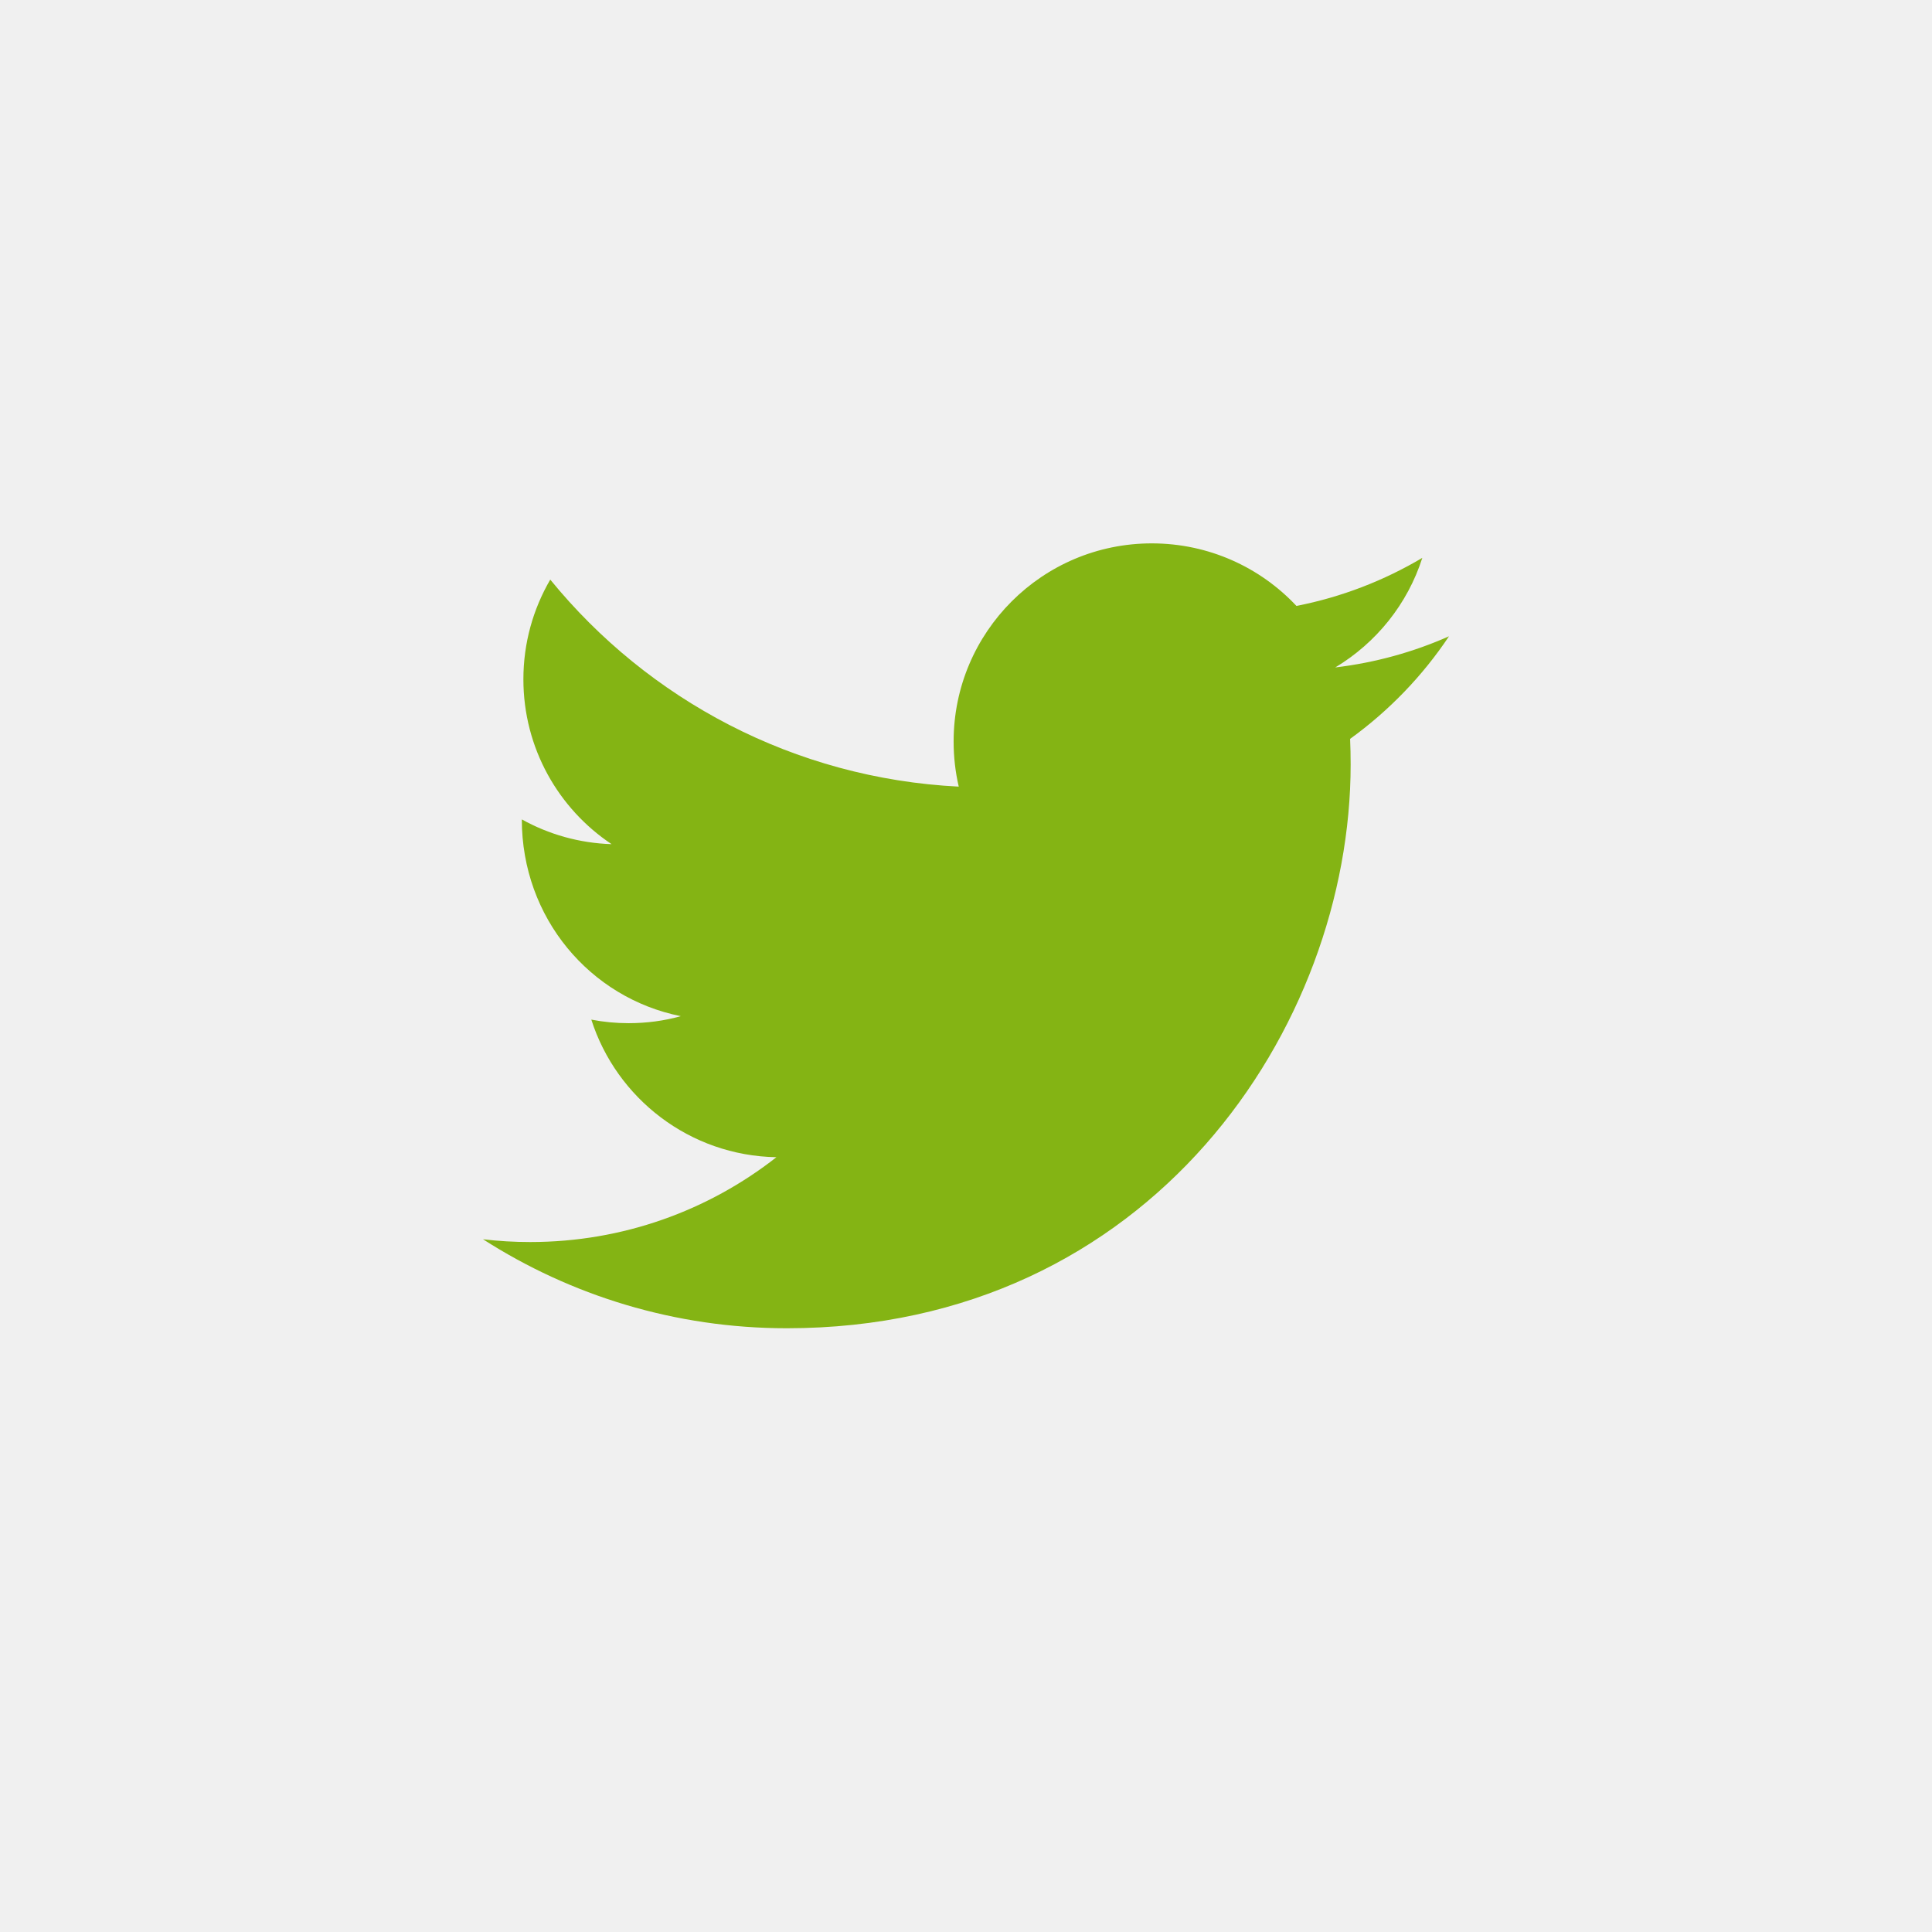
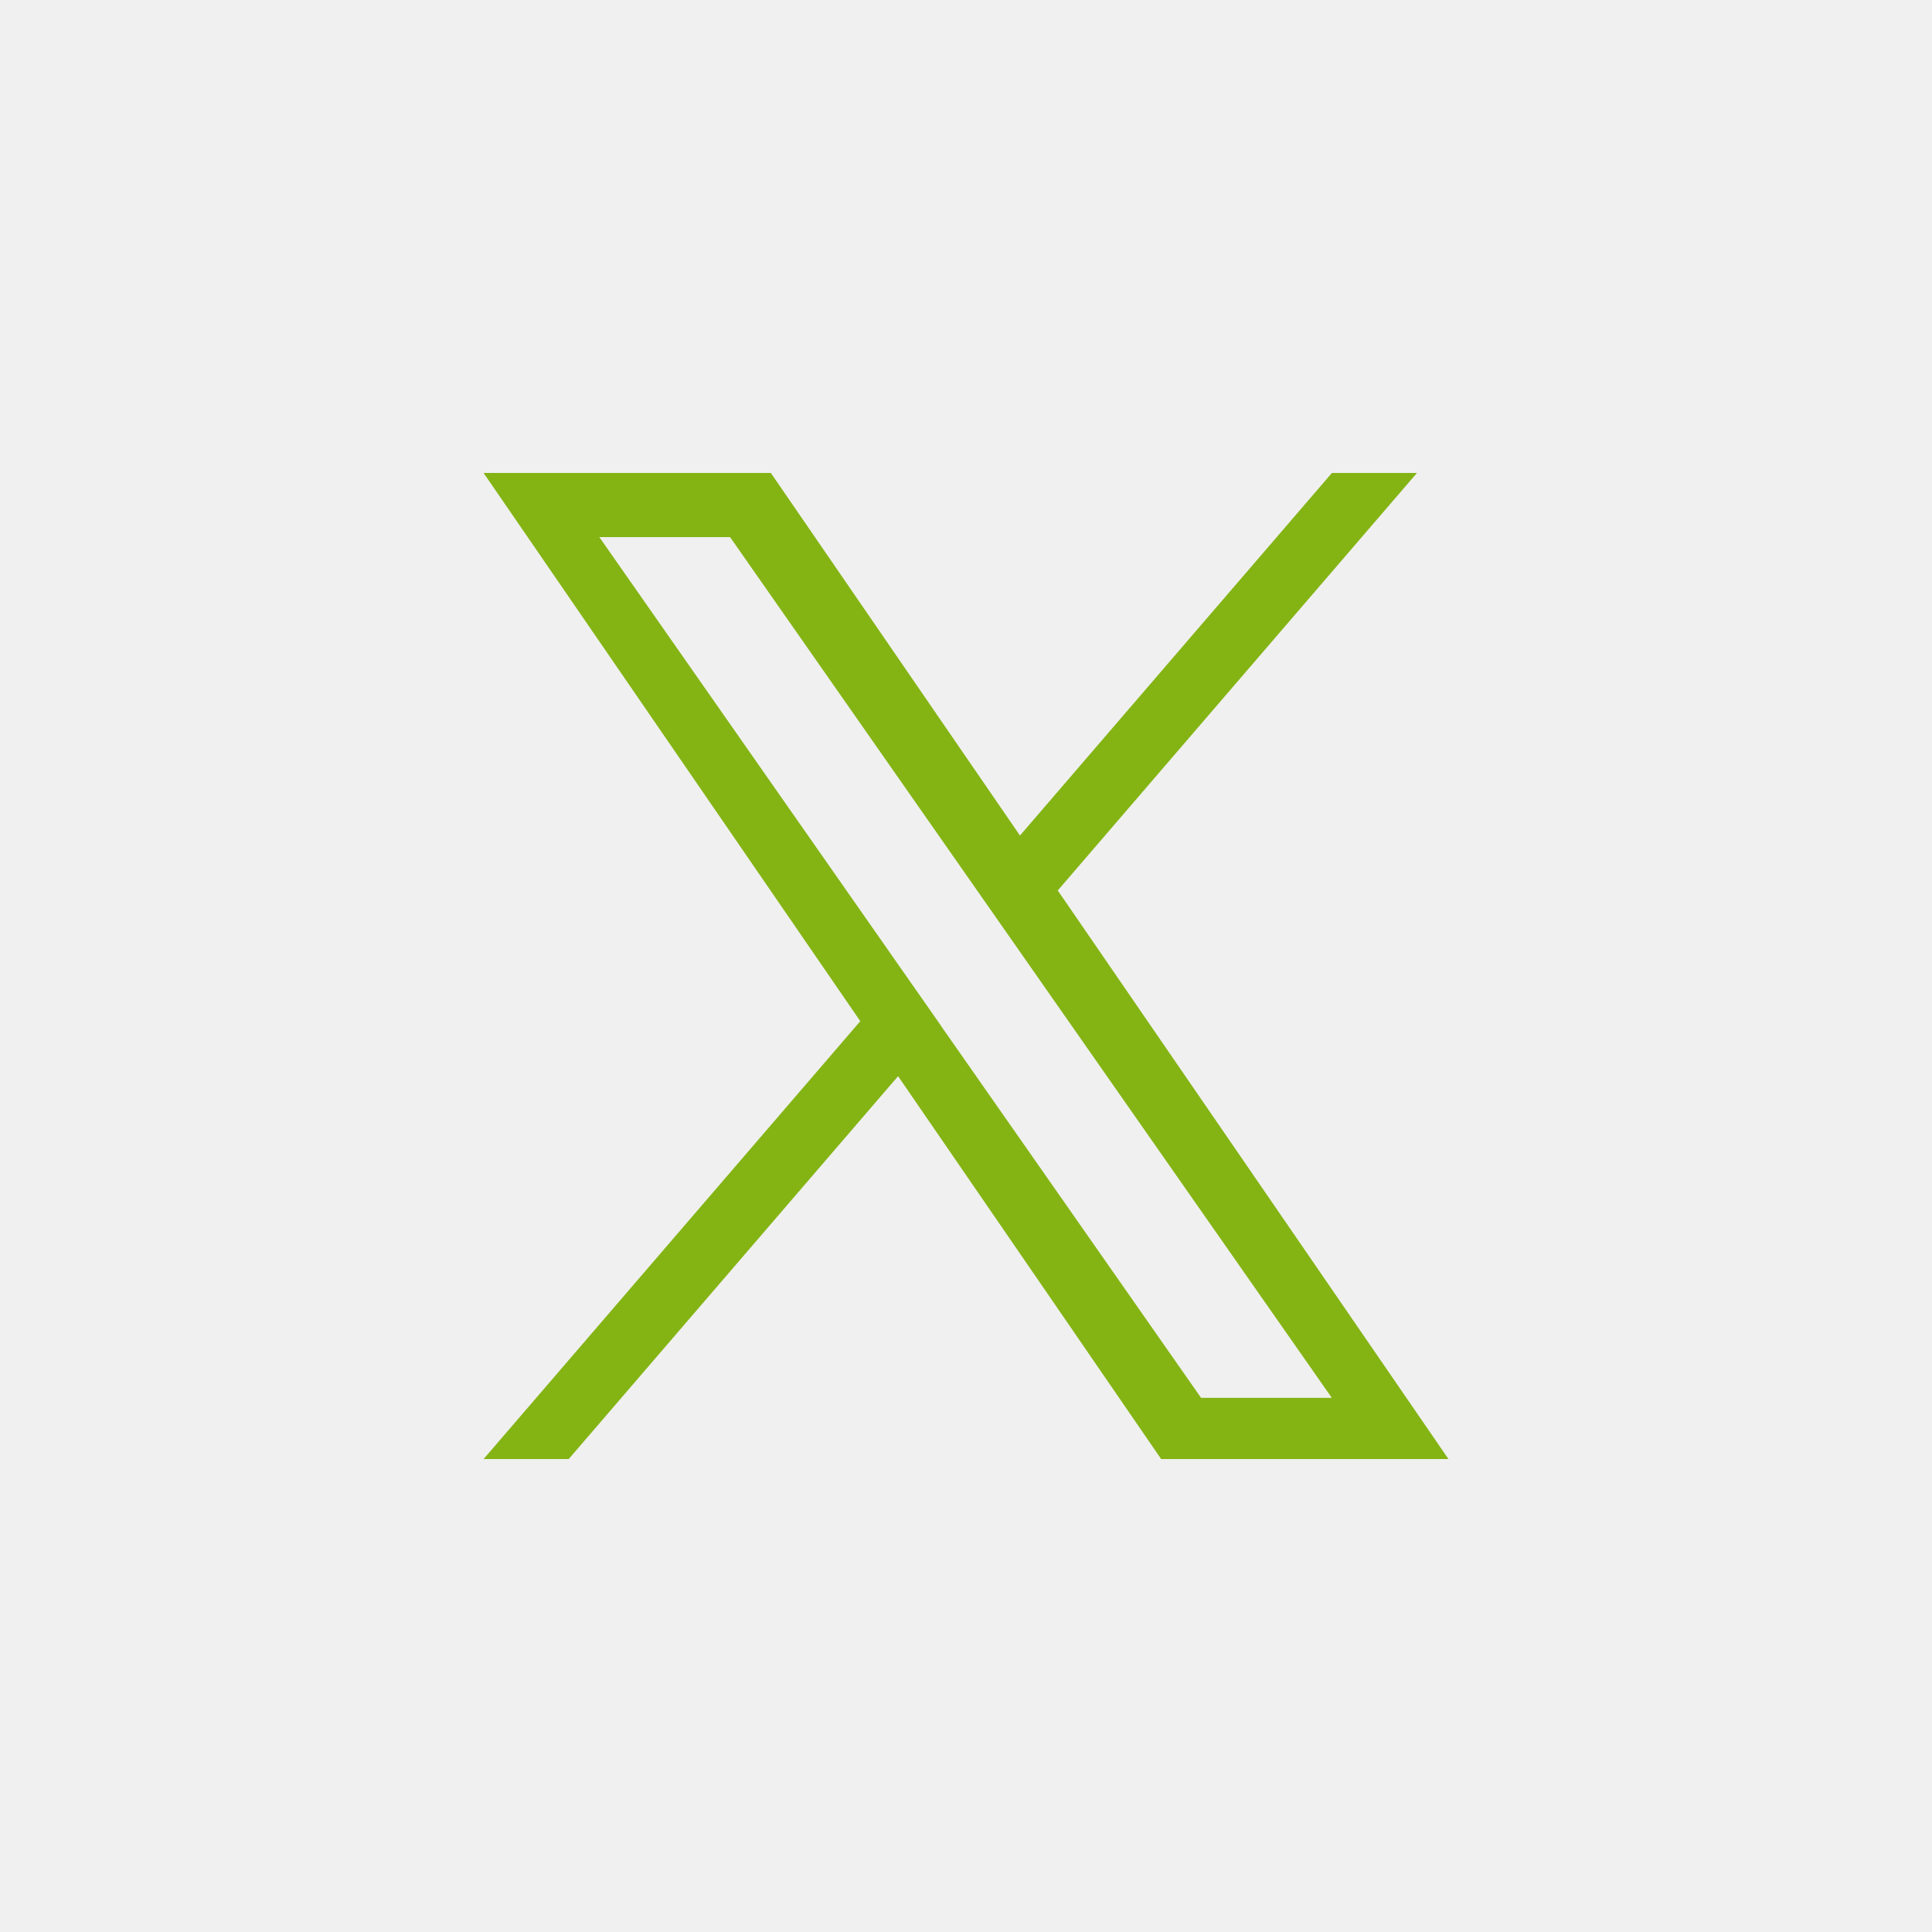
- <svg xmlns="http://www.w3.org/2000/svg" width="32px" height="32px" viewBox="0 0 32 32" version="1.1">
-   <g id="ico/24px/twitter/green" stroke="none" stroke-width="1" fill="none" fill-rule="evenodd">
-     <g id="ico/24px/twitter/green/no-outline" fill="#84B414">
-       <path d="M22.116,11.055 C22.793,10.649 23.313,10.007 23.558,9.24 C22.924,9.616 22.221,9.89 21.473,10.036 C20.875,9.398 20.022,9 19.077,9 C17.265,9 15.795,10.469 15.795,12.282 C15.795,12.54 15.824,12.789 15.88,13.029 C13.152,12.892 10.733,11.586 9.114,9.6 C8.831,10.086 8.669,10.649 8.669,11.251 C8.669,12.389 9.248,13.394 10.13,13.982 C9.592,13.965 9.086,13.818 8.643,13.572 C8.643,15.204 9.774,16.53 11.276,16.831 C11.001,16.908 10.71,16.947 10.411,16.947 C10.2,16.947 9.994,16.927 9.794,16.888 C10.211,18.192 11.423,19.142 12.86,19.167 C11.736,20.048 10.321,20.572 8.782,20.572 C8.518,20.572 8.257,20.557 8,20.526 C9.452,21.457 11.179,22 13.032,22 C19.071,22 22.371,16.999 22.371,12.663 C22.371,12.519 22.368,12.378 22.362,12.238 C23.004,11.774 23.561,11.197 24,10.539 C23.411,10.8 22.779,10.976 22.116,11.055 Z" id="Fill-1" />
-     </g>
-   </g>
+ <svg xmlns="http://www.w3.org/2000/svg" width="32px" height="32px" viewBox="0 0 32 32" version="1.1" id="svg1">
+   <defs id="defs1" />
+   <path d="M 17.52,14.749 23.469,7.834 H 22.06 L 16.894,13.839 12.768,7.834 H 8.01 L 14.249,16.914 8.01,24.166 h 1.41 l 5.455,-6.341 4.357,6.341 h 4.759 L 17.52,14.749 Z m -1.931,2.245 -0.632,-0.904 -5.03,-7.194 h 2.165 l 4.059,5.806 0.632,0.904 1.142,1.634 4.134,5.913 h -2.165 l -4.306,-6.158 z" fill="#ffffff" id="path1-8" style="fill:#84b414;fill-opacity:1;stroke:none;stroke-width:0.013;stroke-opacity:1" />
</svg>
